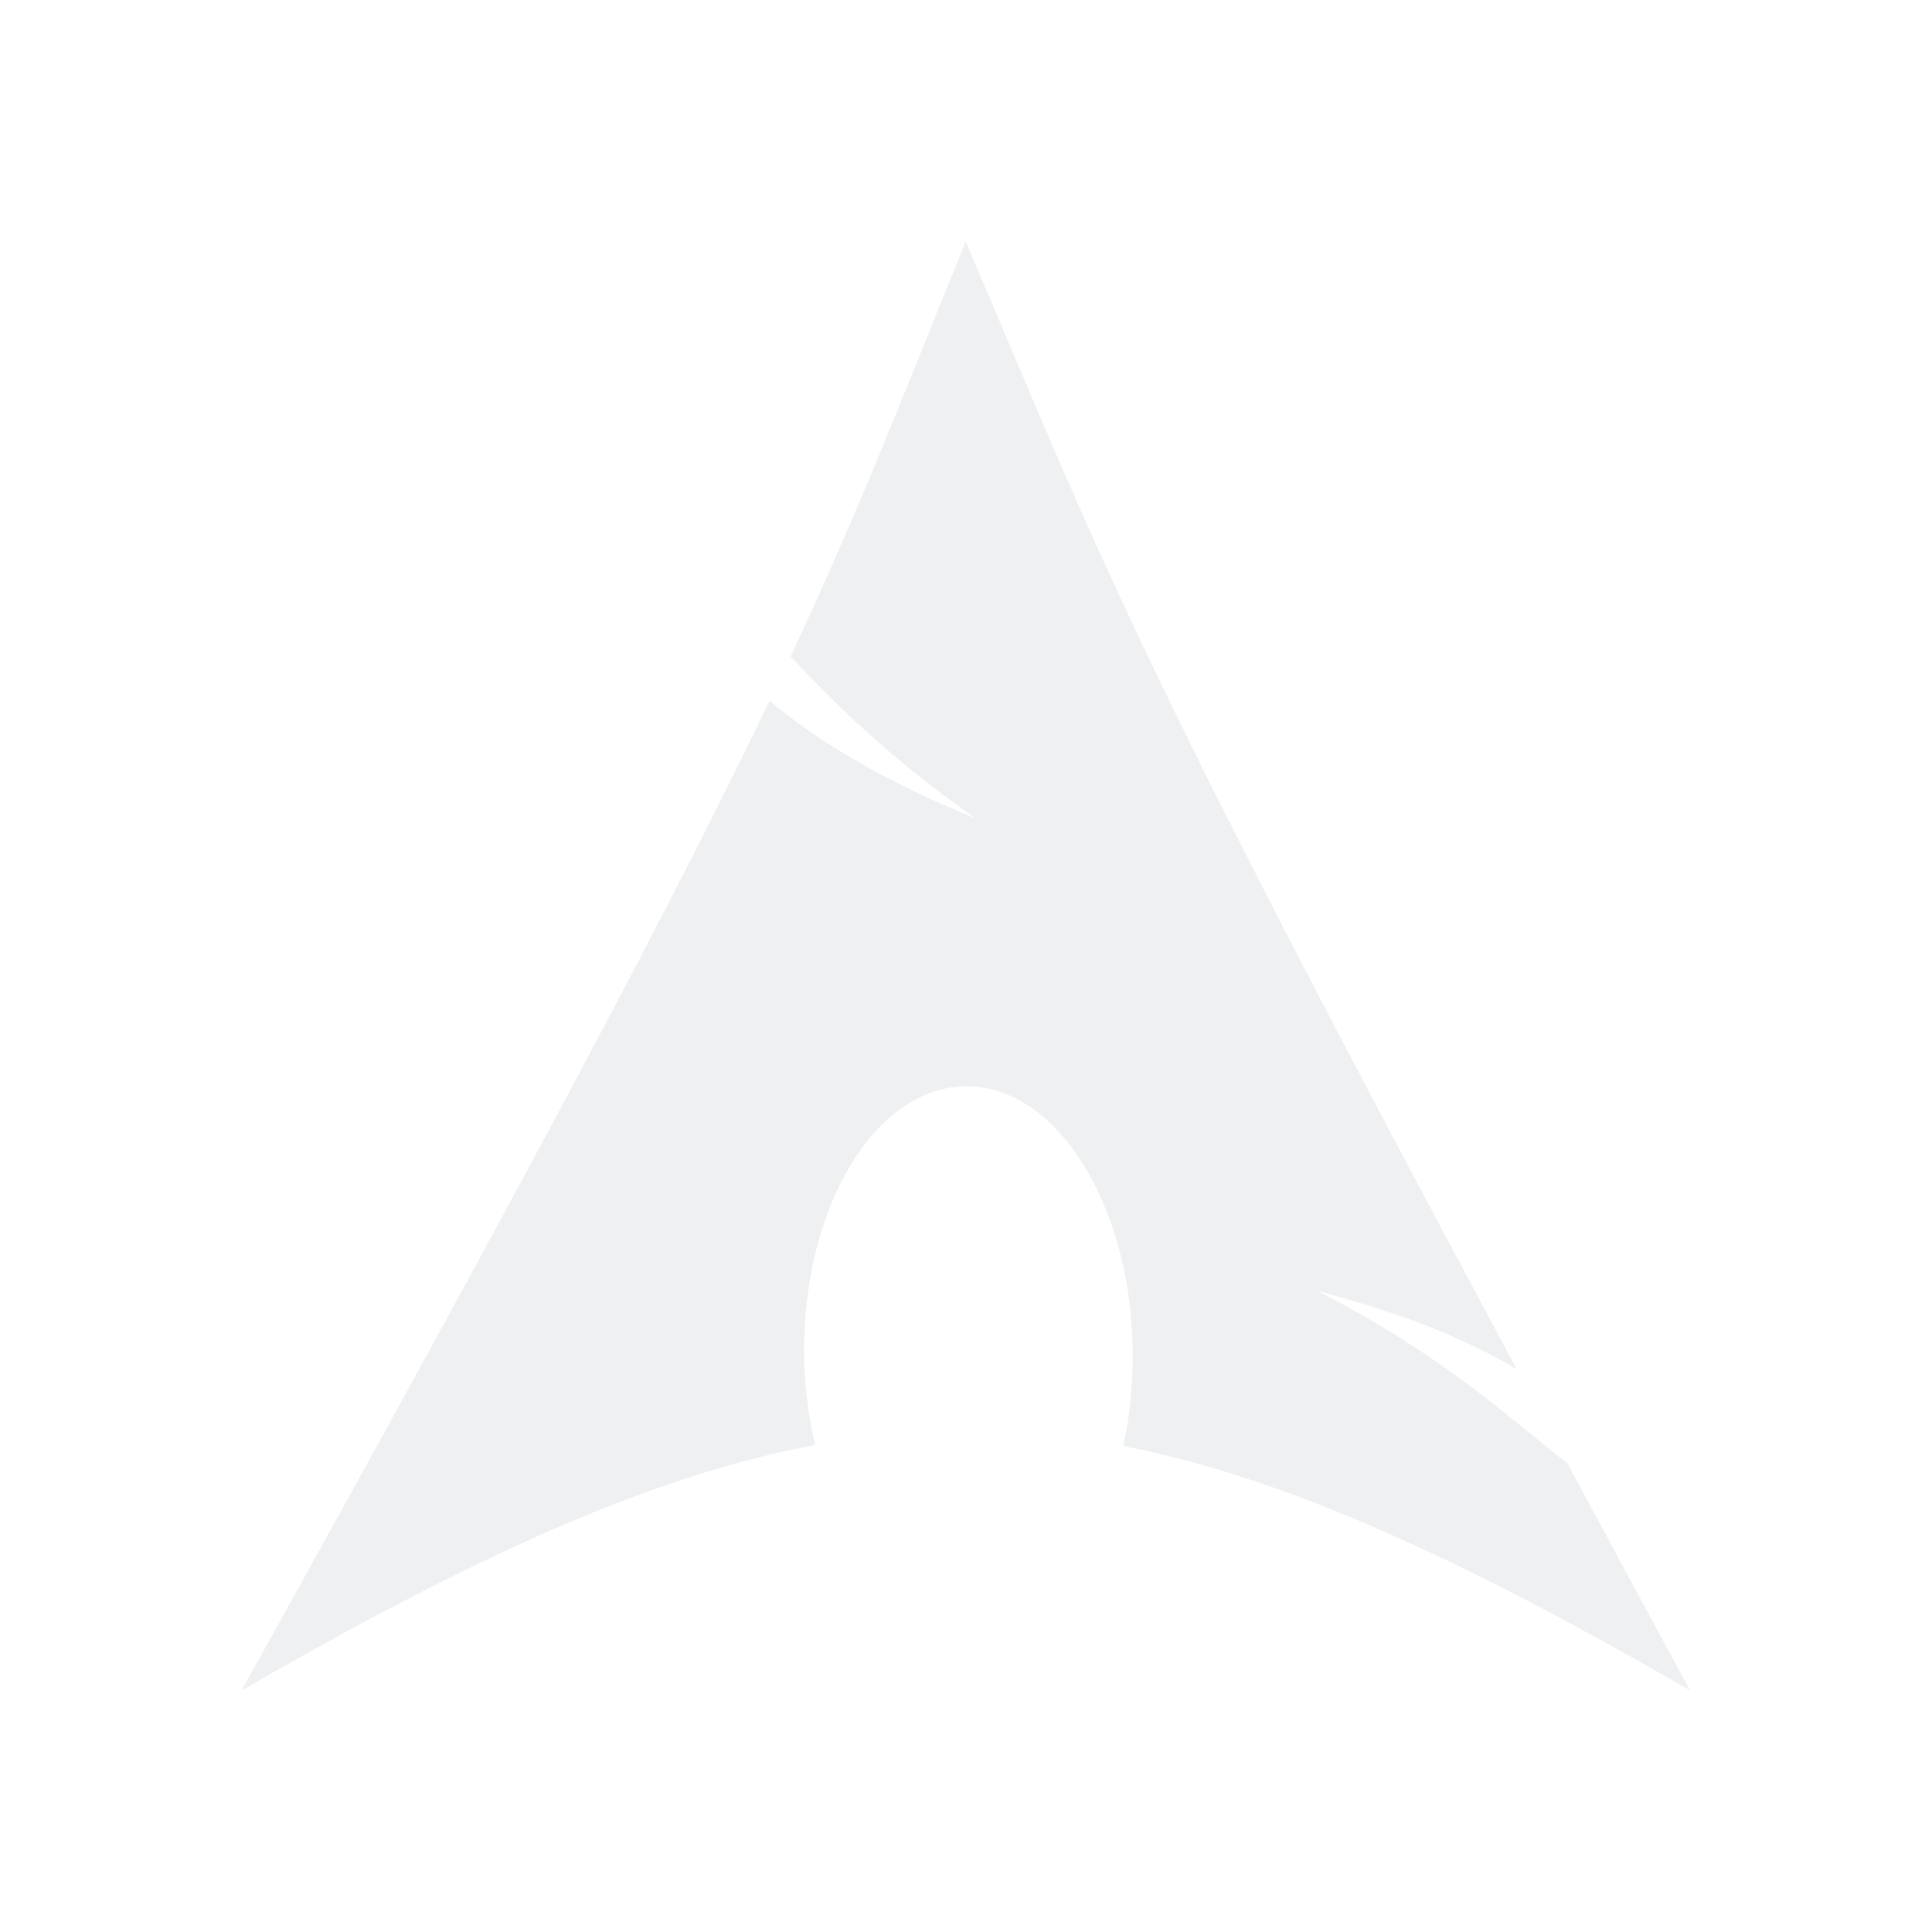
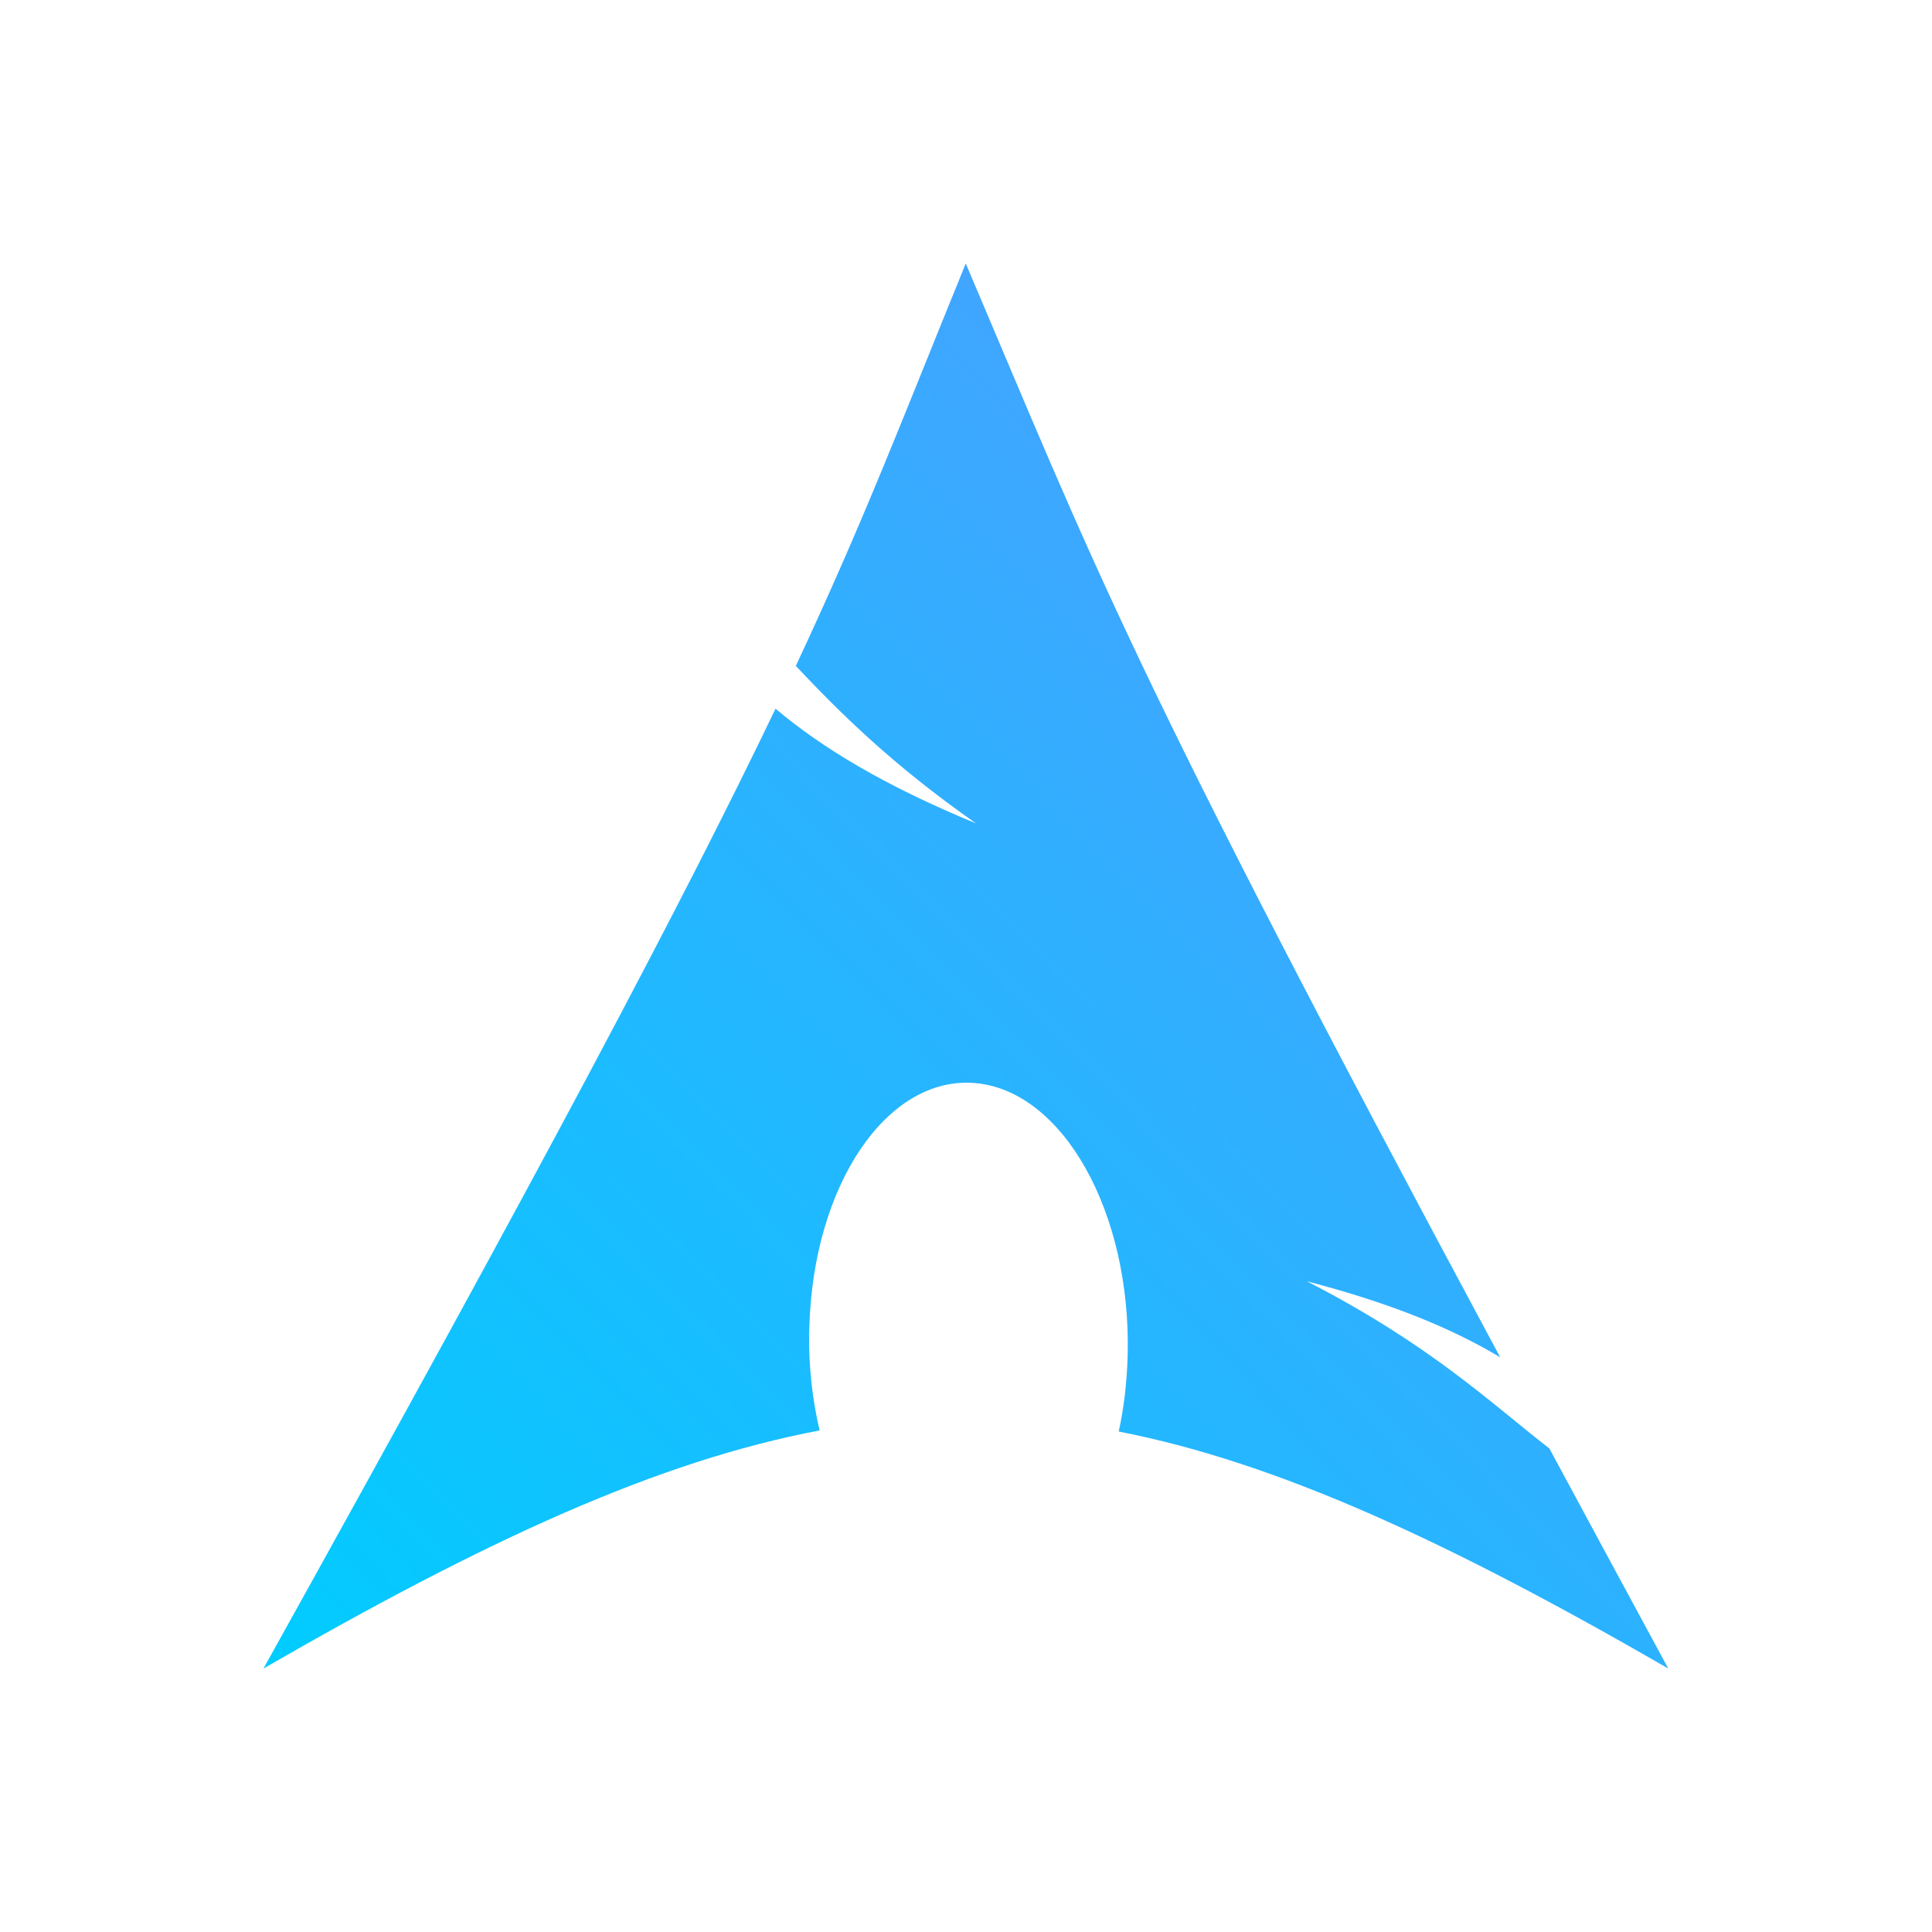
- <svg xmlns="http://www.w3.org/2000/svg" viewBox="0 0 16 16" version="1.1" id="svg6">
+ <svg xmlns="http://www.w3.org/2000/svg" xmlns:xlink="http://www.w3.org/1999/xlink" viewBox="0 0 22 22" version="1.1" id="svg6">
  <defs id="defs3051">
-     <style type="text/css" id="current-color-scheme">.ColorScheme-Text { color:#eff0f1; }
+     <linearGradient id="linearGradient1">
+       <stop style="stop-color:#00ccff;stop-opacity:1" offset="0" id="stop1" />
+       <stop style="stop-color:#5599ff;stop-opacity:1" offset="1" id="stop2" />
+     </linearGradient>
+     <style type="text/css" id="current-color-scheme">.ColorScheme-Text { color:#eff0f1 }
</style>
+     <linearGradient xlink:href="#linearGradient1" id="linearGradient2" x1="3" y1="19" x2="18.997" y2="3.363" gradientUnits="userSpaceOnUse" />
  </defs>
-   <path d="M 7.998,2 C 7.464,3.31 7.141,4.166 6.547,5.437 6.911,5.823 7.359,6.273 8.086,6.782 7.304,6.46 6.771,6.137 6.373,5.803 5.612,7.391 4.42,9.653 2,14 3.902,12.902 5.376,12.225 6.75,11.967 6.691,11.713 6.657,11.439 6.659,11.152 l 0.002,-0.061 c 0.03,-1.218 0.664,-2.155 1.415,-2.092 0.751,0.064 1.334,1.103 1.304,2.322 -0.006,0.229 -0.032,0.45 -0.077,0.654 1.359,0.266 2.817,0.941 4.693,2.024 -0.37,-0.681 -0.7,-1.295 -1.015,-1.88 -0.497,-0.385 -1.015,-0.886 -2.071,-1.428 0.726,0.189 1.246,0.406 1.652,0.65 C 9.356,5.373 9.097,4.58 7.998,2 Z" id="path2-5-2" style="stroke-width:0.072;fill-opacity:1;fill:currentColor;" class="ColorScheme-Text" />
+   <path d="M 10.997,3.001 C 10.285,4.746 9.855,5.889 9.062,7.583 9.548,8.098 10.145,8.698 11.114,9.376 10.072,8.947 9.362,8.517 8.831,8.07 7.816,10.187 6.226,13.203 3,19 5.536,17.536 7.501,16.634 9.333,16.289 9.254,15.951 9.21,15.585 9.213,15.203 l 0.003,-0.081 c 0.04,-1.625 0.885,-2.874 1.886,-2.789 1.001,0.085 1.779,1.471 1.739,3.096 -0.008,0.306 -0.042,0.6 -0.102,0.872 1.812,0.354 3.757,1.255 6.258,2.699 -0.493,-0.908 -0.933,-1.727 -1.354,-2.506 -0.662,-0.513 -1.353,-1.181 -2.762,-1.904 0.968,0.252 1.662,0.542 2.202,0.866 C 12.809,7.498 12.462,6.44 10.997,3 Z" id="path2-5-2" style="stroke-width:0.096;fill-opacity:1;fill:url(#linearGradient2)" class="ColorScheme-Text" />
</svg>
